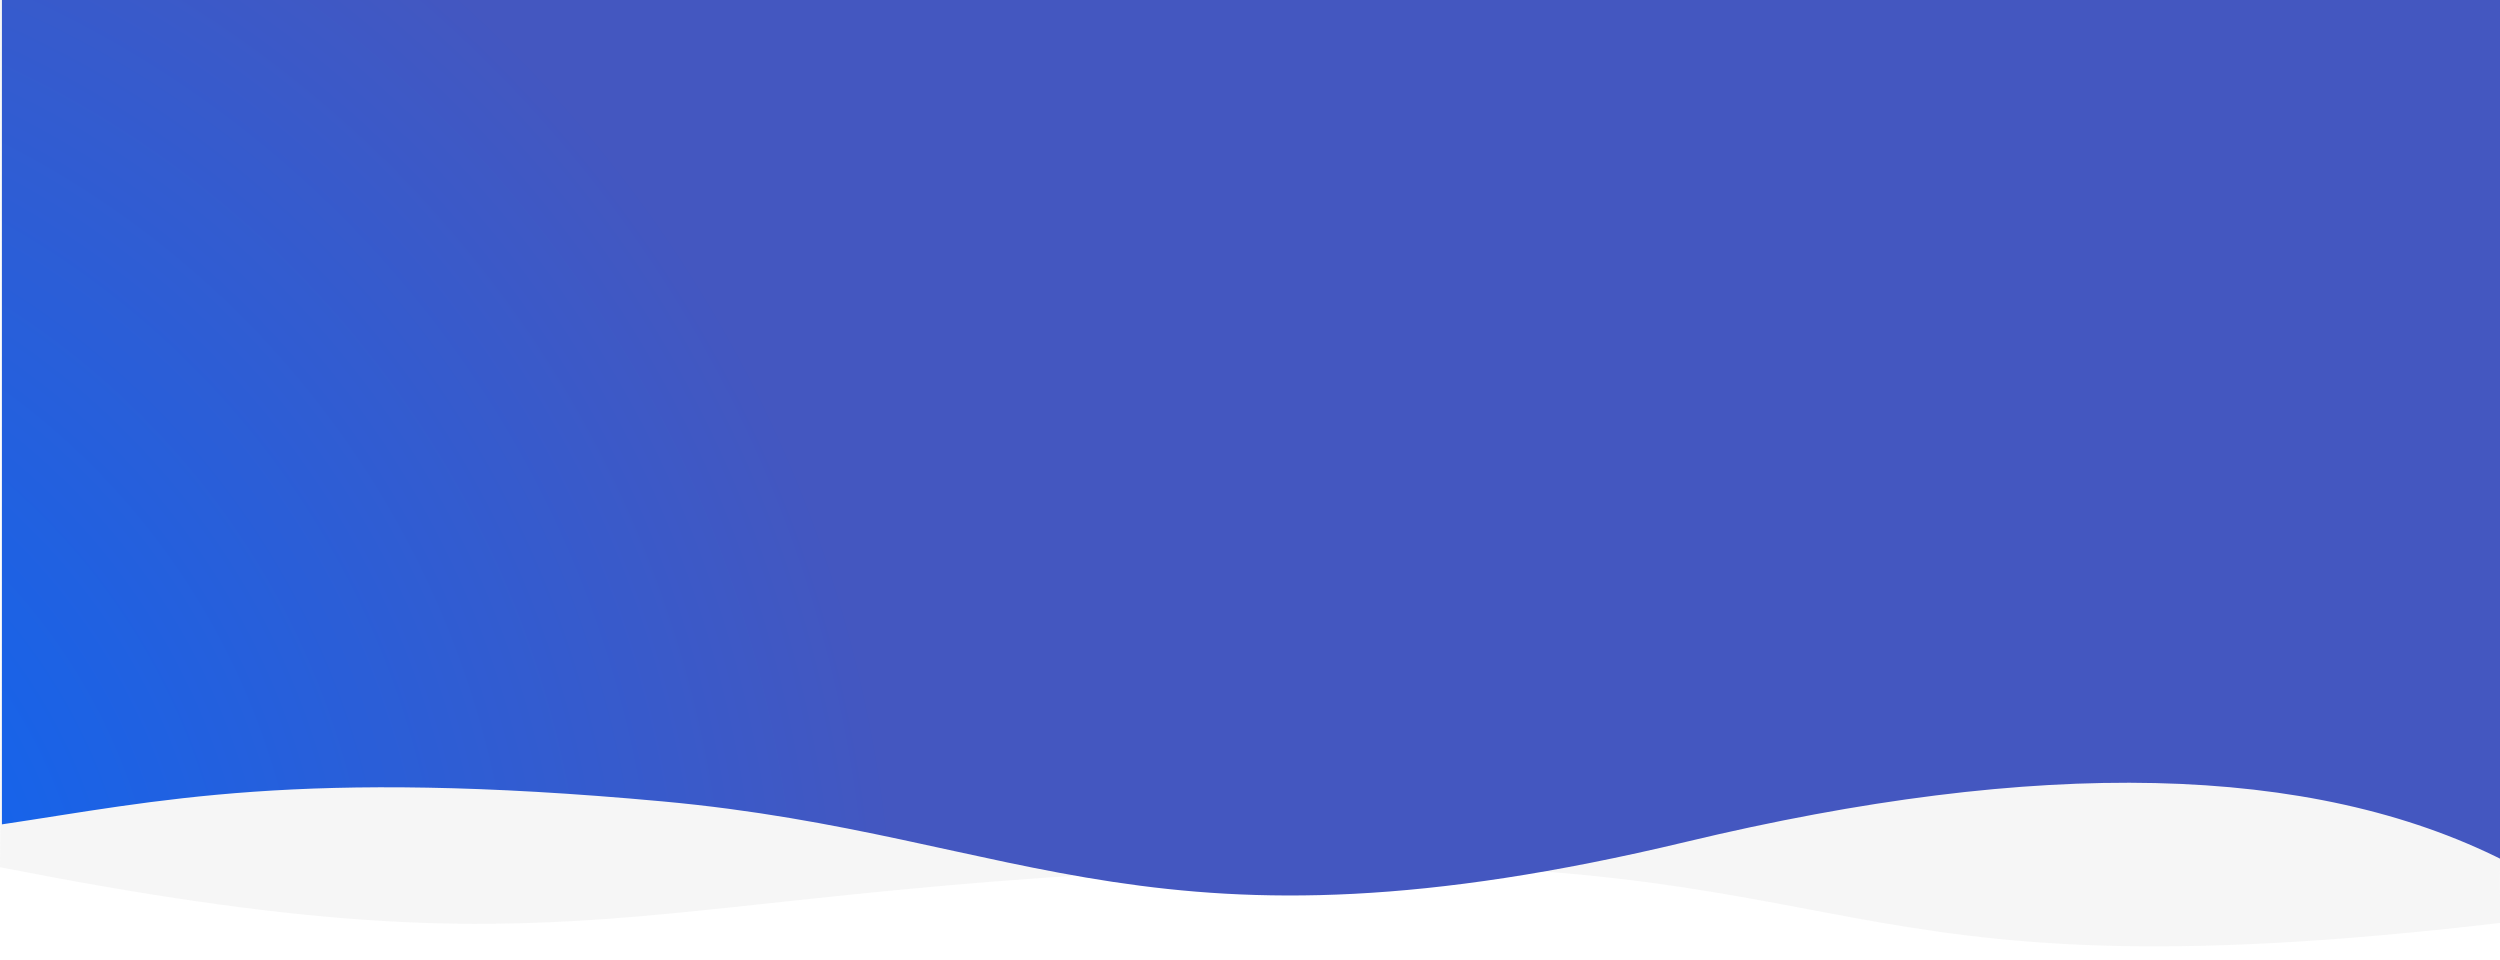
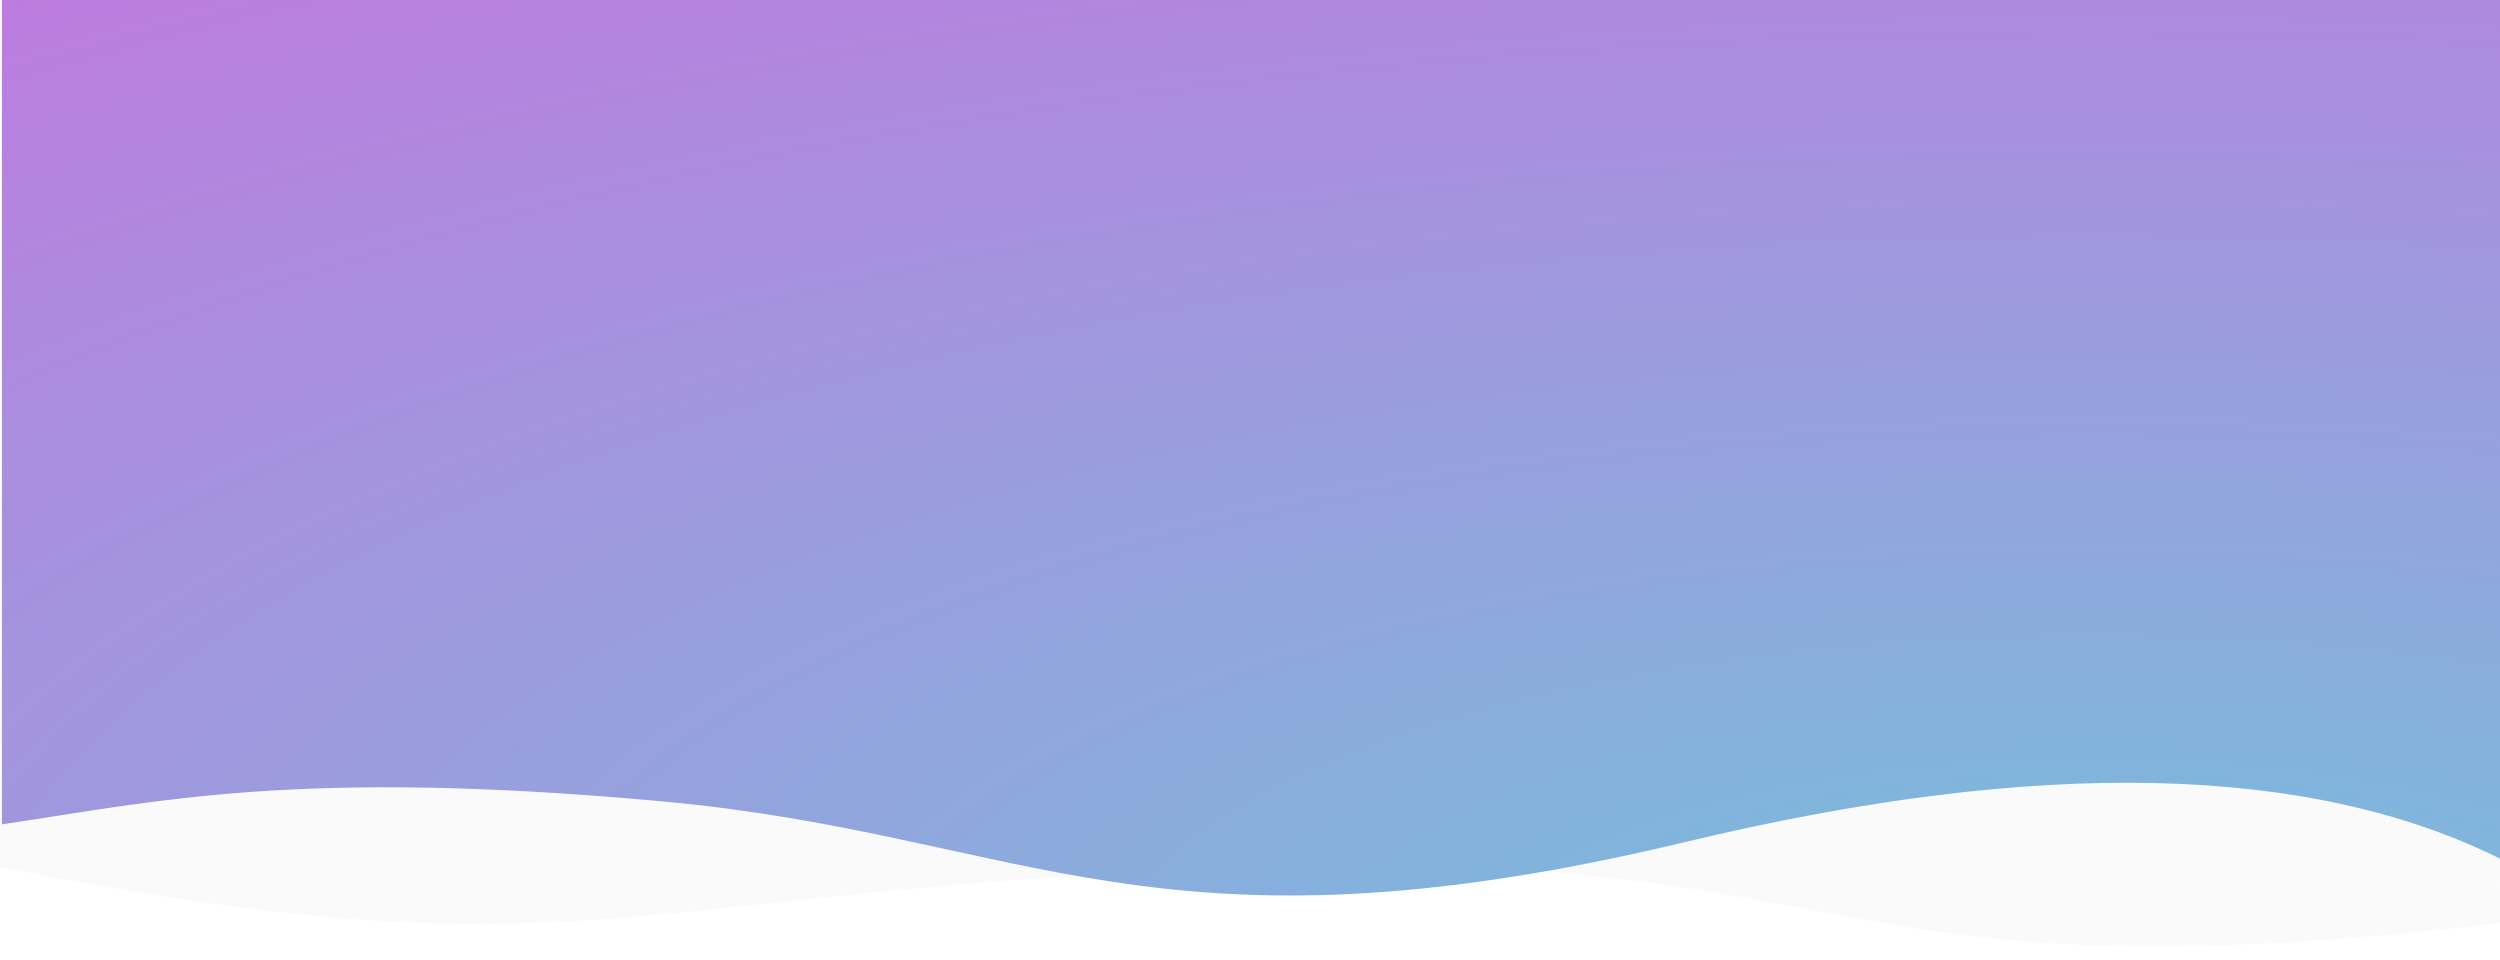
<svg xmlns="http://www.w3.org/2000/svg" width="1300px" height="499px" viewBox="0 0 1300 499" version="1.1">
  <defs>
-     <radialGradient cx="116.708%" cy="110.133%" fx="116.708%" fy="110.133%" r="147.8%" gradientTransform="translate(1.167079,1.101332),scale(0.357923,1),rotate(-160.5345),translate(-1.167079,-1.101332)" id="radialGradient-1">
-       <stop stop-color="#0069FF" offset="0%" />
-       <stop stop-color="#0269FD" offset="2.913%" />
-       <stop stop-color="#0369FC" offset="4.505%" />
-       <stop stop-color="#0468FB" offset="6.005%" />
-       <stop stop-color="#1165EF" offset="25.482%" />
-       <stop stop-color="#4457C0" offset="100%" />
+     <radialGradient cx="116.708%" cy="110.133%" fx="116.708%" fy="110.133%" r="147.8%" gradientTransform="translate(1.167079,1.101332),translate(-2.167079,-1.101332)" id="radialGradient-1">
+       <stop stop-color="#75C0DC" offset="0%" />
+       <stop stop-color="#C277DF" offset="100%" />
    </radialGradient>
  </defs>
  <g id="Ressource" stroke="none" stroke-width="1" fill="none" fill-rule="evenodd">
    <g id="wave_background">
      <g id="Group-4">
-         <path d="M0,1.89326617e-29 L1300,-2.84217094e-14 C1299.844,99.066 1299.844,259.046 1300,479.94 C939.379,522.289 978.894,439.695 650,450.952 C321.106,462.209 306.59,511.2 0,450.952 C1,327.508 1,177.191 0,1.89326617e-29 Z" id="Wave" fill="#C4C4C4" opacity="0.15" />
+         <path d="M0,1.89326617e-29 L1300,-2.84217094e-14 C1299.844,99.066 1299.844,259.046 1300,479.94 C939.379,522.289 978.894,439.695 650,450.952 C321.106,462.209 306.59,511.2 0,450.952 C1,327.508 1,177.191 0,1.89326617e-29 Z" id="Wave" fill="#DFDEE4" opacity="0.15" />
        <path d="M1.001,0 L925.701,0 L1302,0 C1302,223.961 1302,366.85 1302,428.667 C1221.605,416.745 1147.814,399.335 958.282,416.745 C768.75,434.155 701.824,503.79 426.322,437.775 C242.654,393.765 100.88,397.003 1.001,447.49 L1.001,0 Z" id="Wave" fill="url(#radialGradient-1)" transform="translate(651.5004, 232.8289) scale(-1, 1) translate(-651.5004, -232.8289) " />
      </g>
    </g>
  </g>
</svg>
